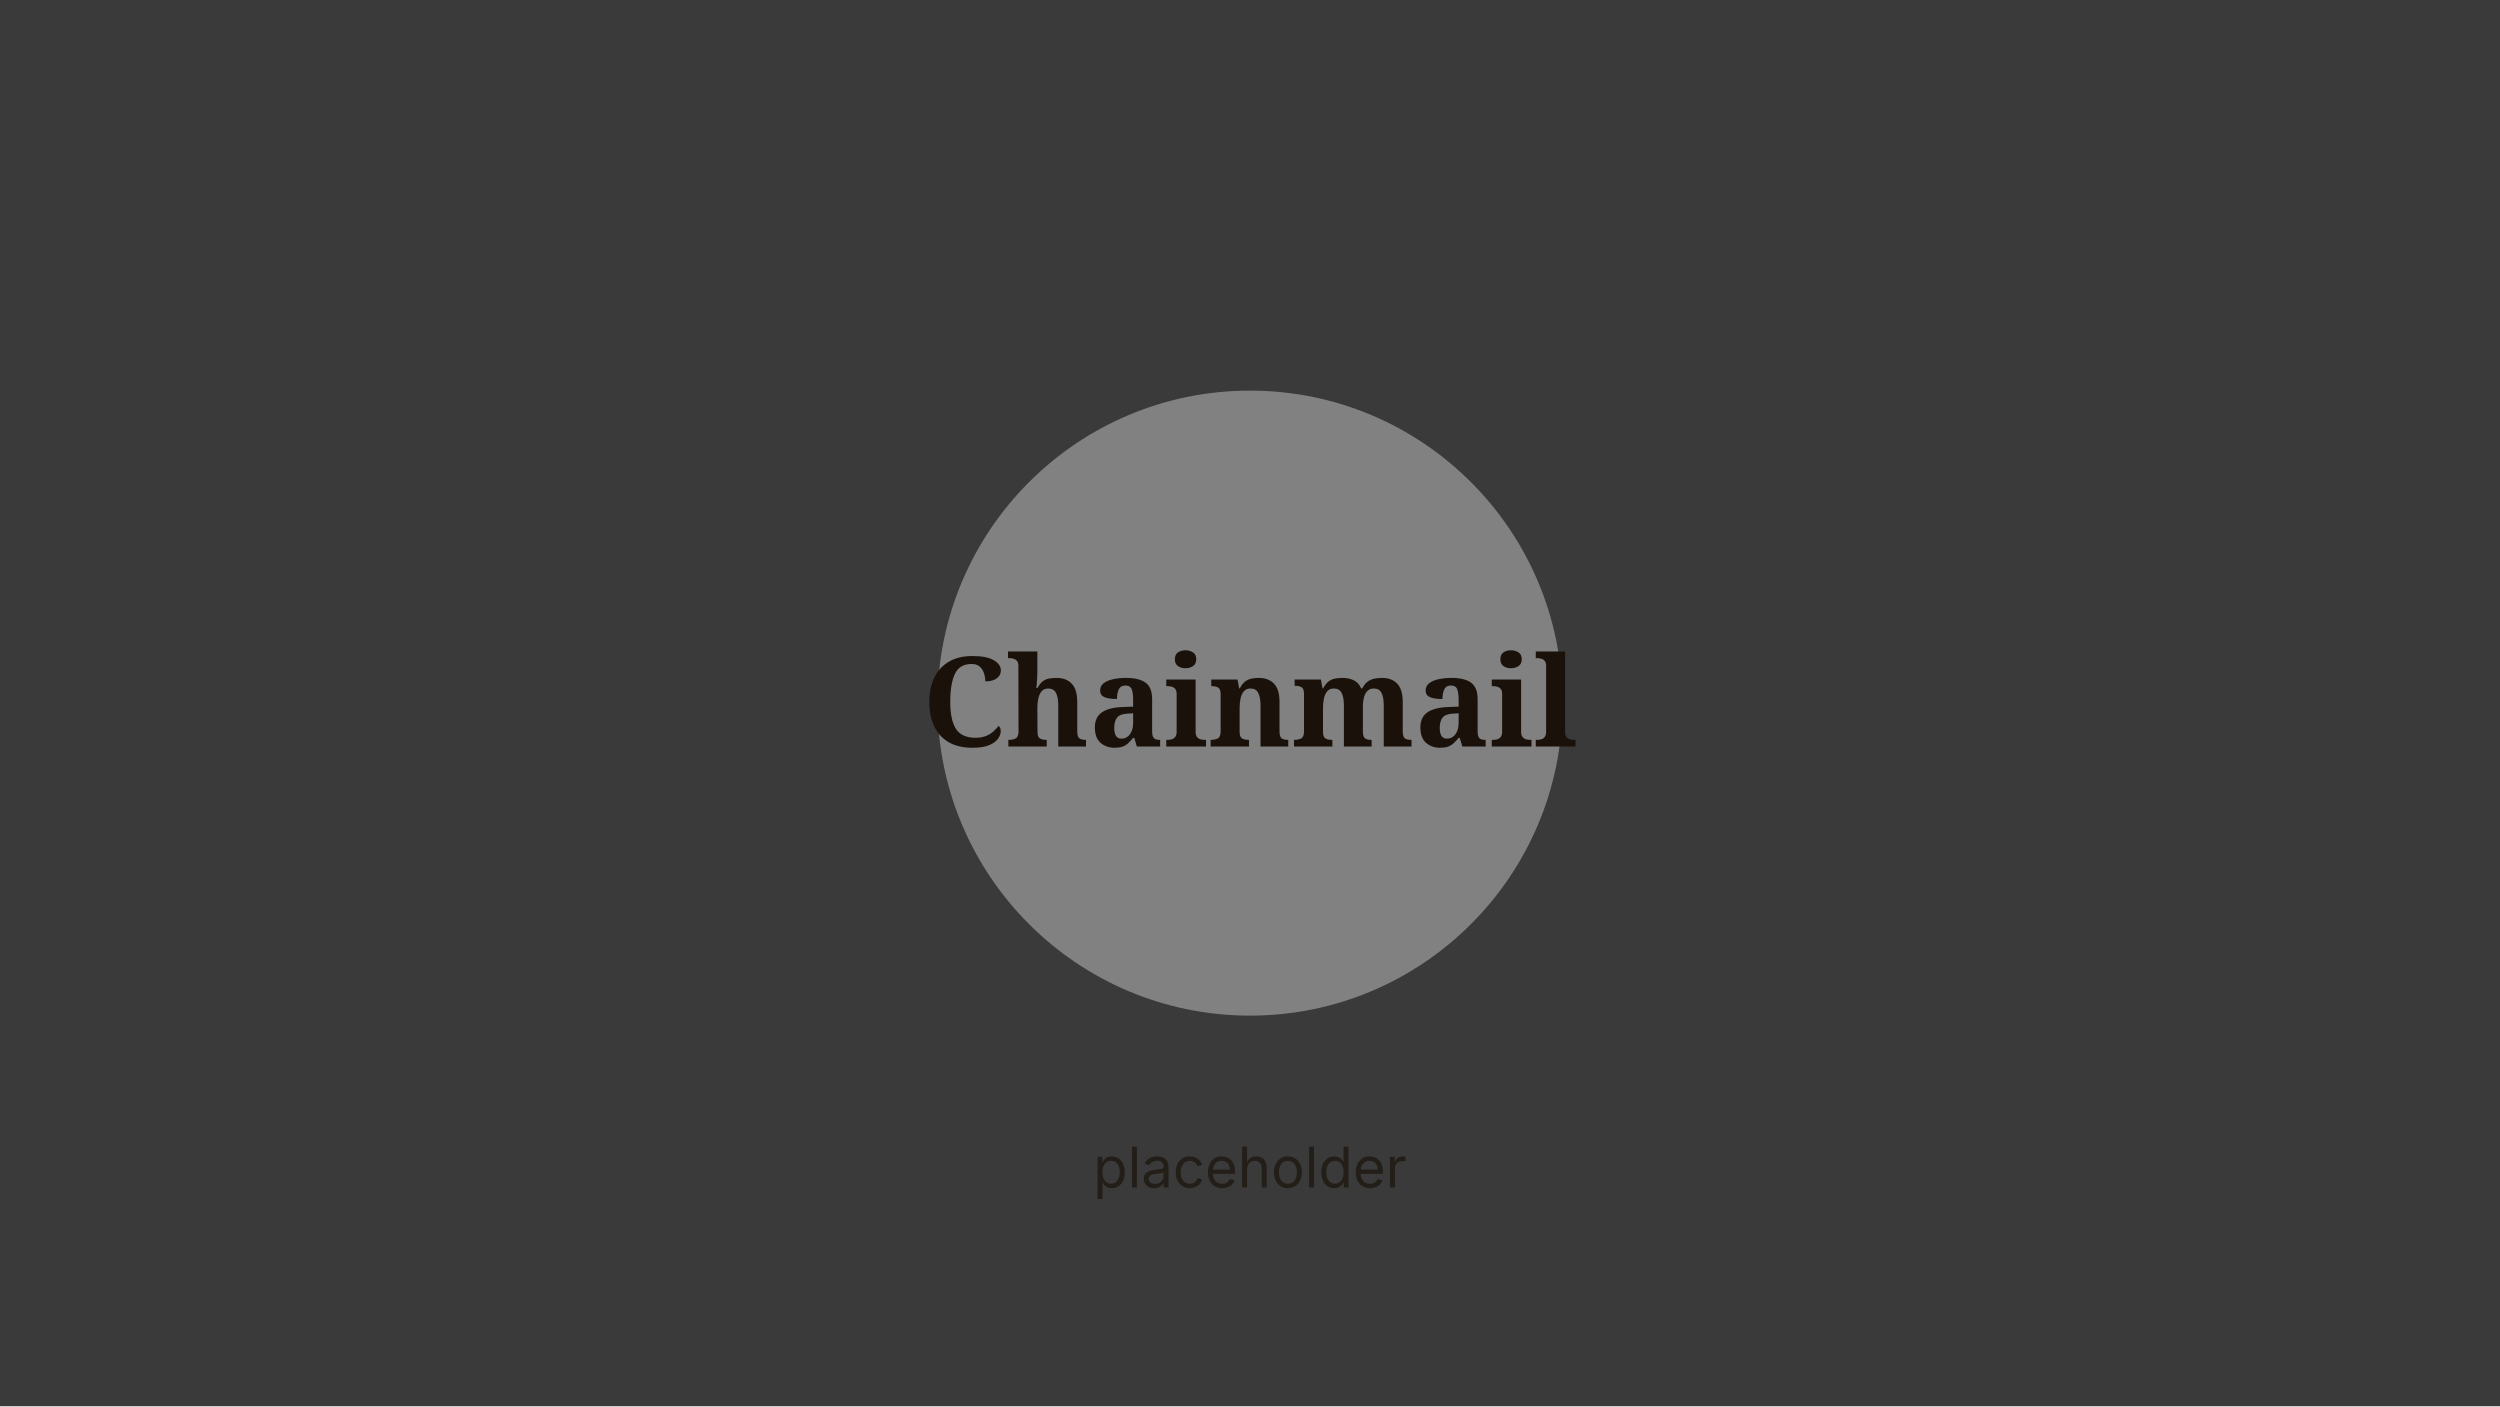
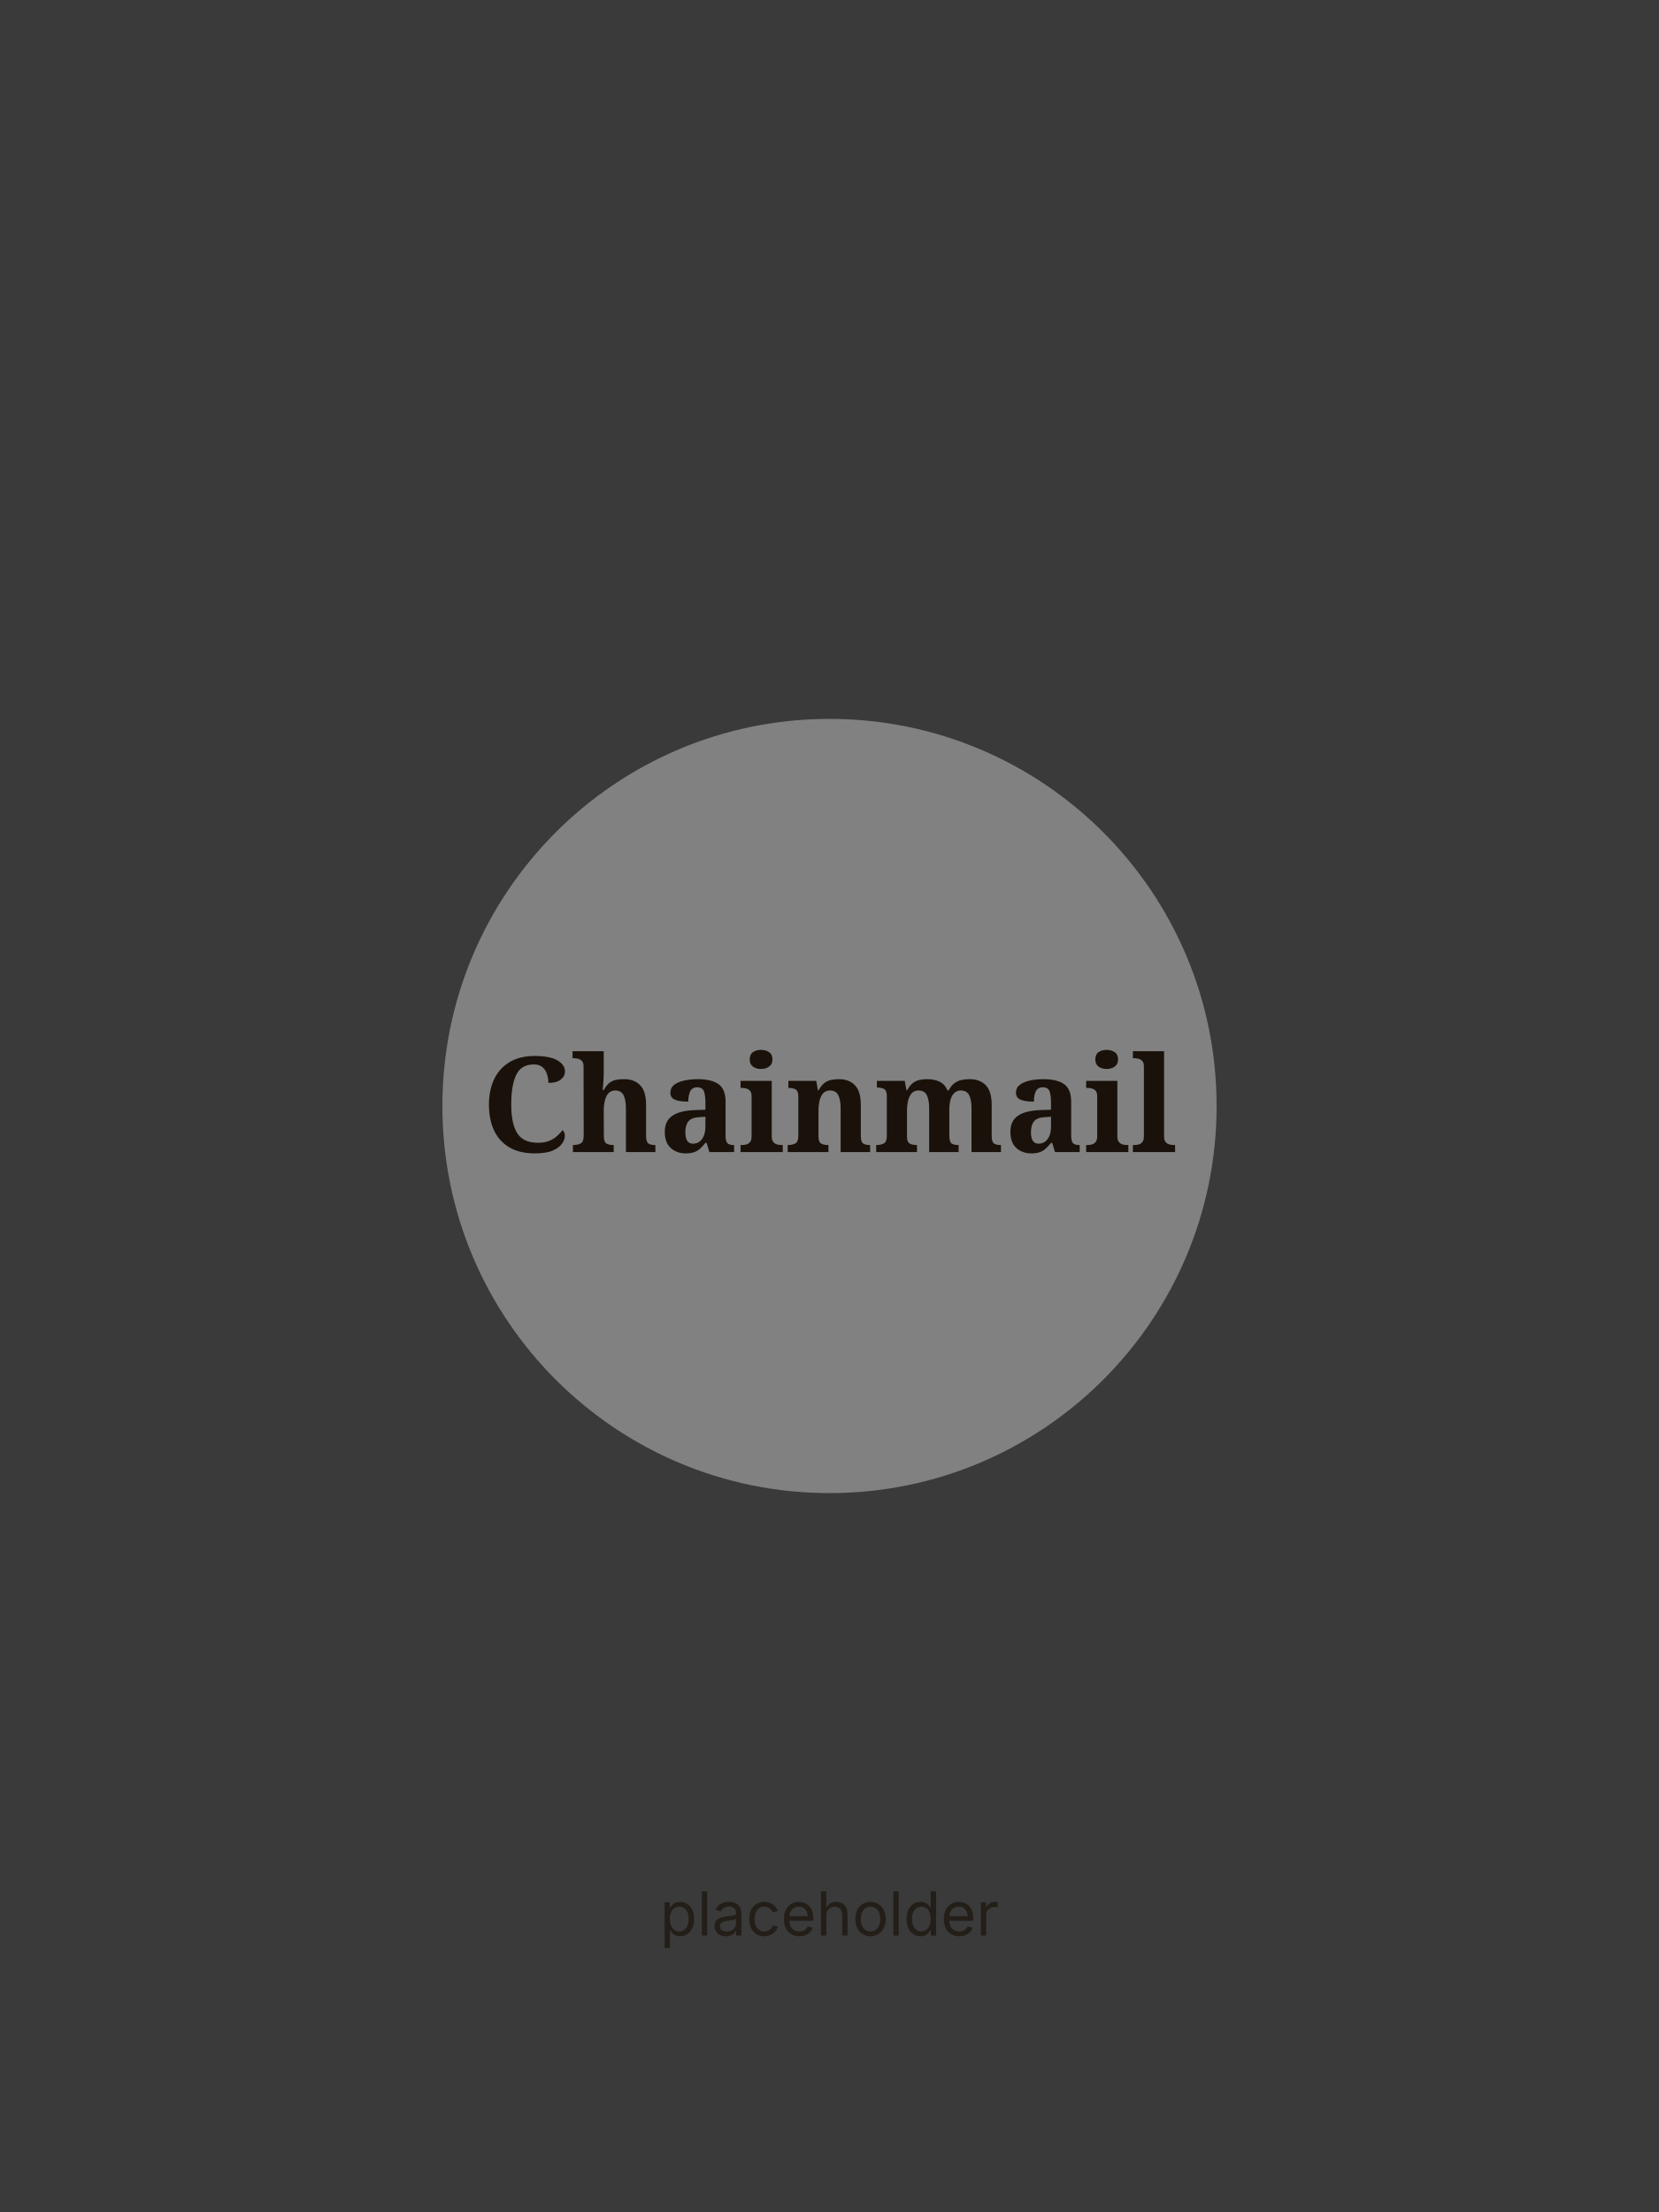
- <svg xmlns="http://www.w3.org/2000/svg" viewBox="0 0 800 450" width="800" height="450">
-   <rect width="800" height="450" fill="#3a3a3a" />
-   <circle cx="400" cy="225" r="100" fill="#a0a0a0" opacity="0.7" />
-   <text x="400" y="225" text-anchor="middle" dominant-baseline="middle" font-family="Cinzel, serif" font-size="40" font-weight="600" fill="#1a120a">Chainmail</text>
-   <text x="400" y="380" text-anchor="middle" font-family="Inter, sans-serif" font-size="18" fill="#1a120a" opacity="0.7">placeholder</text>
+ <svg xmlns="http://www.w3.org/2000/svg" viewBox="0 0 600 800" width="600" height="800">
+   <rect width="600" height="800" fill="#3a3a3a" />
+   <circle cx="300" cy="400" r="140" fill="#a0a0a0" opacity="0.7" />
+   <text x="300" y="400" text-anchor="middle" dominant-baseline="middle" font-family="Cinzel, serif" font-size="48" font-weight="600" fill="#1a120a">Chainmail</text>
+   <text x="300" y="700" text-anchor="middle" font-family="Inter, sans-serif" font-size="22" fill="#1a120a" opacity="0.7">placeholder</text>
</svg>
